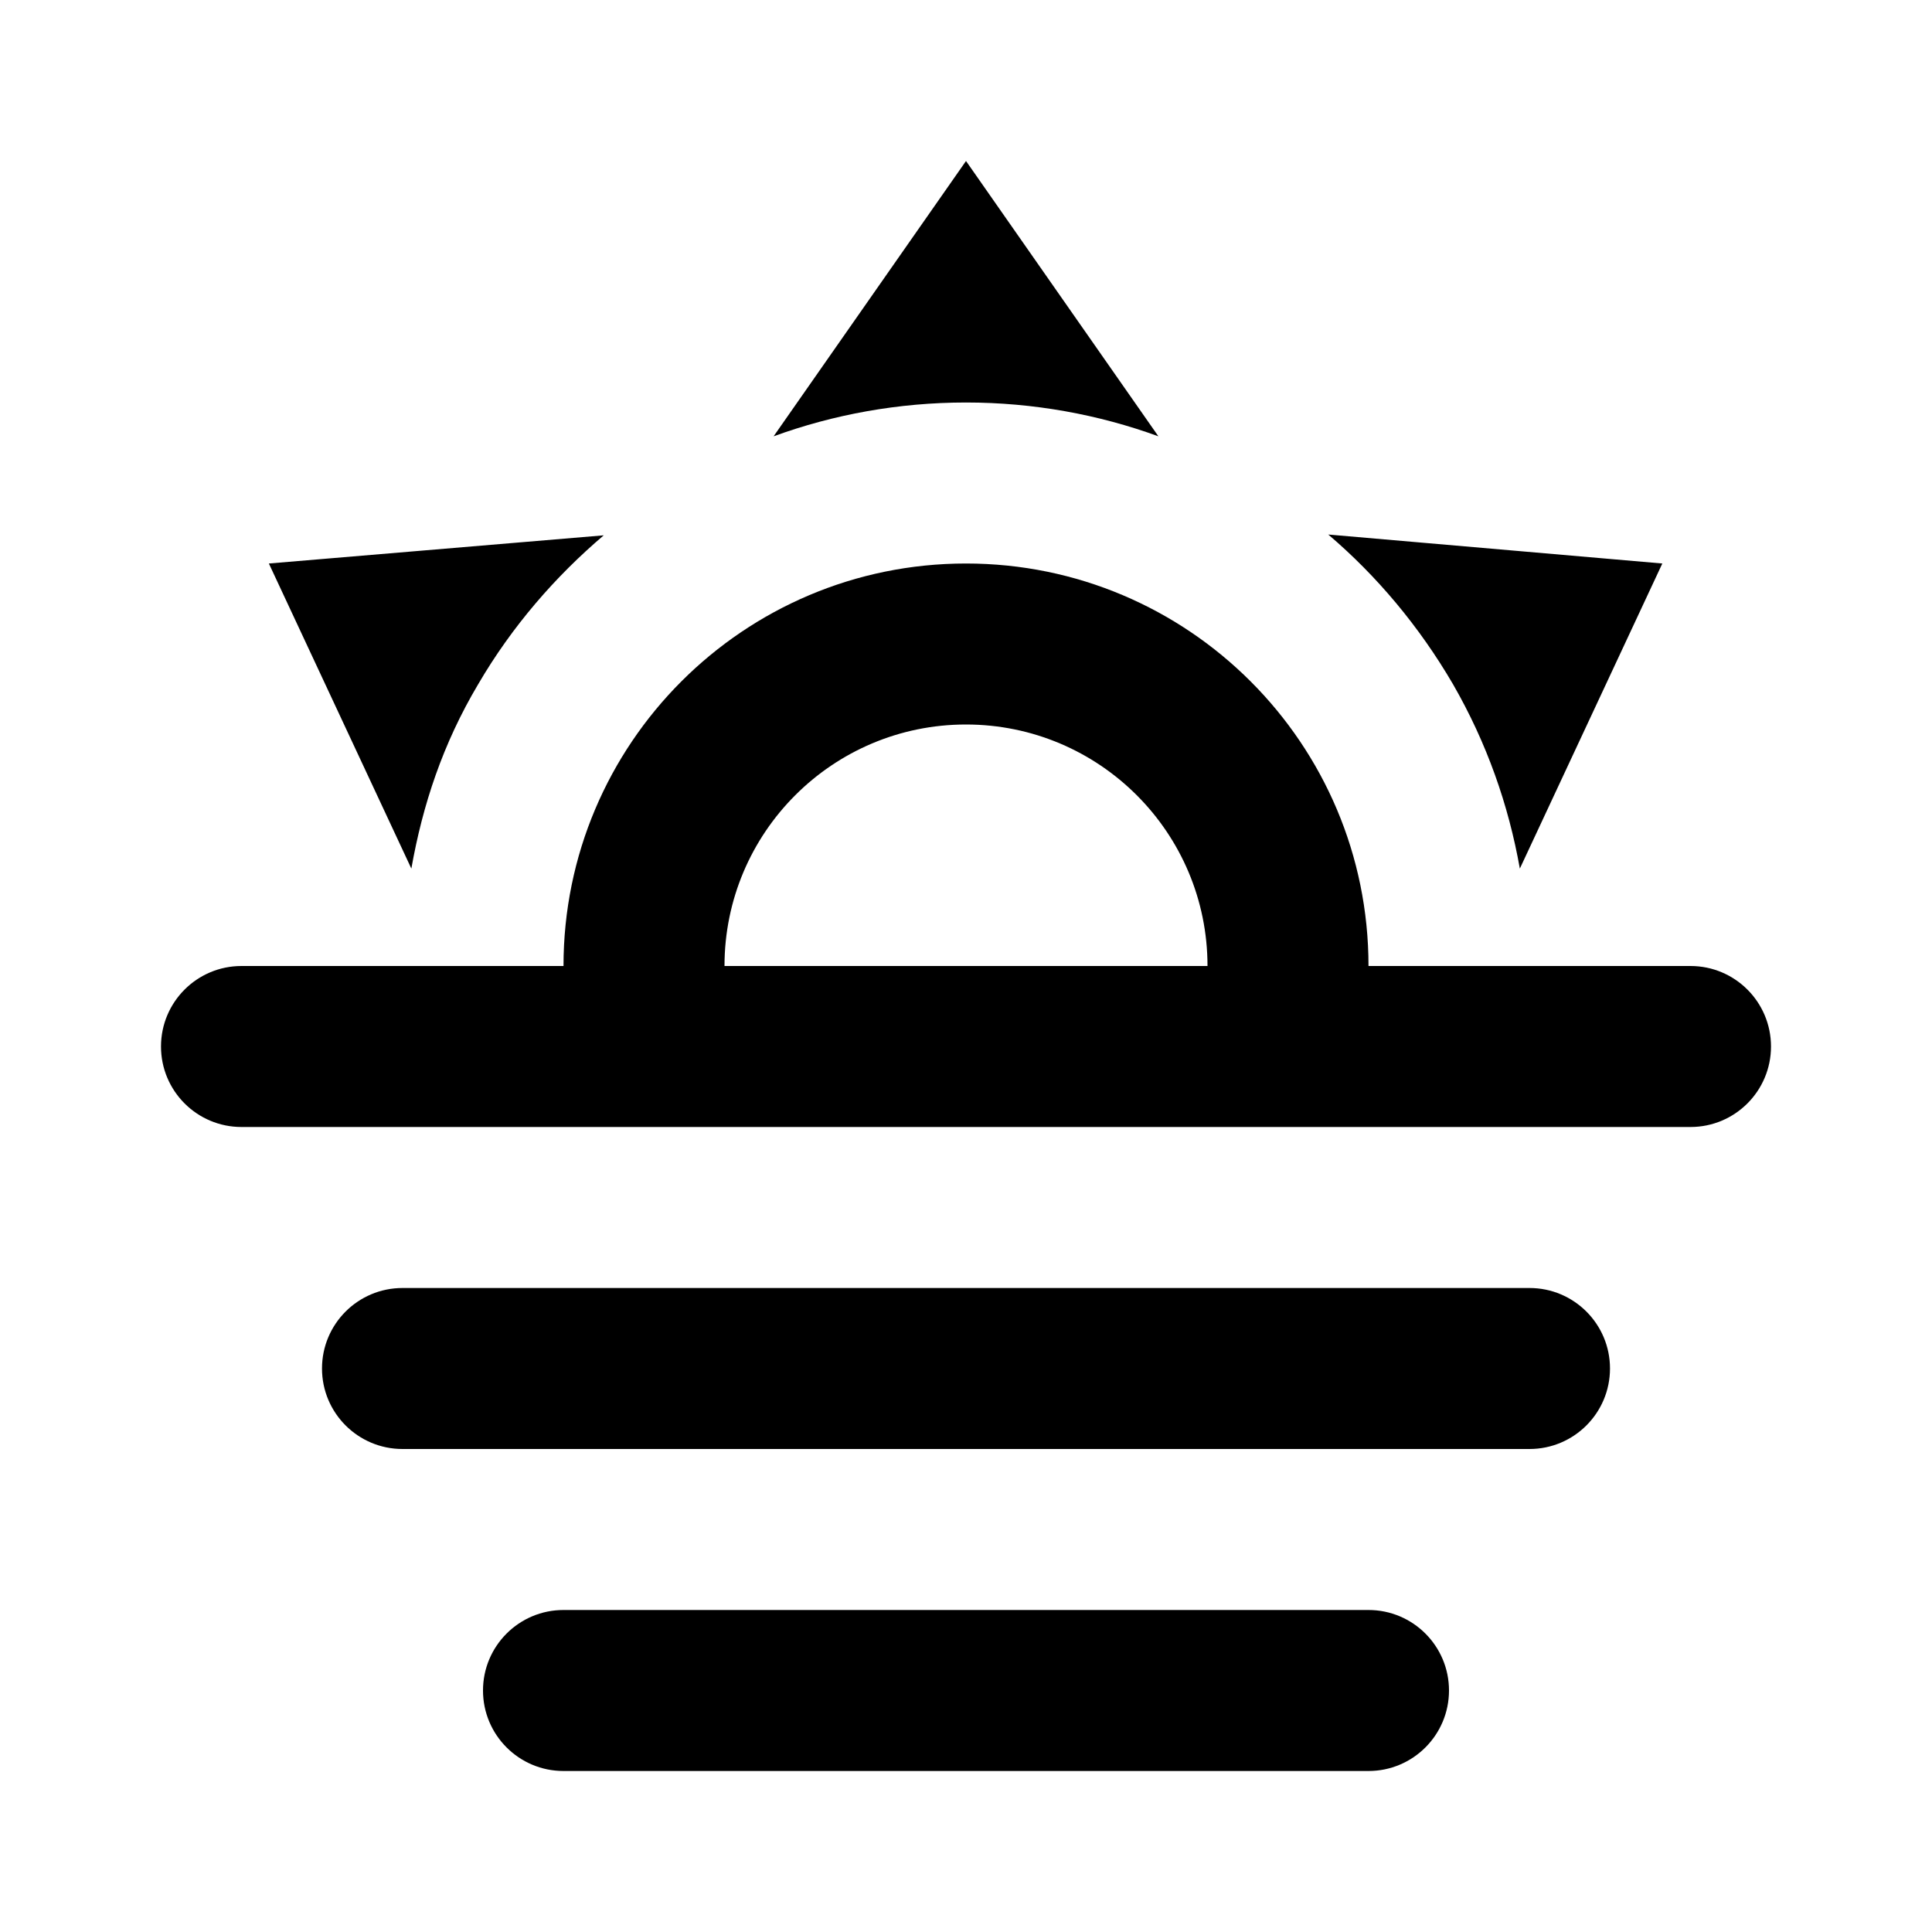
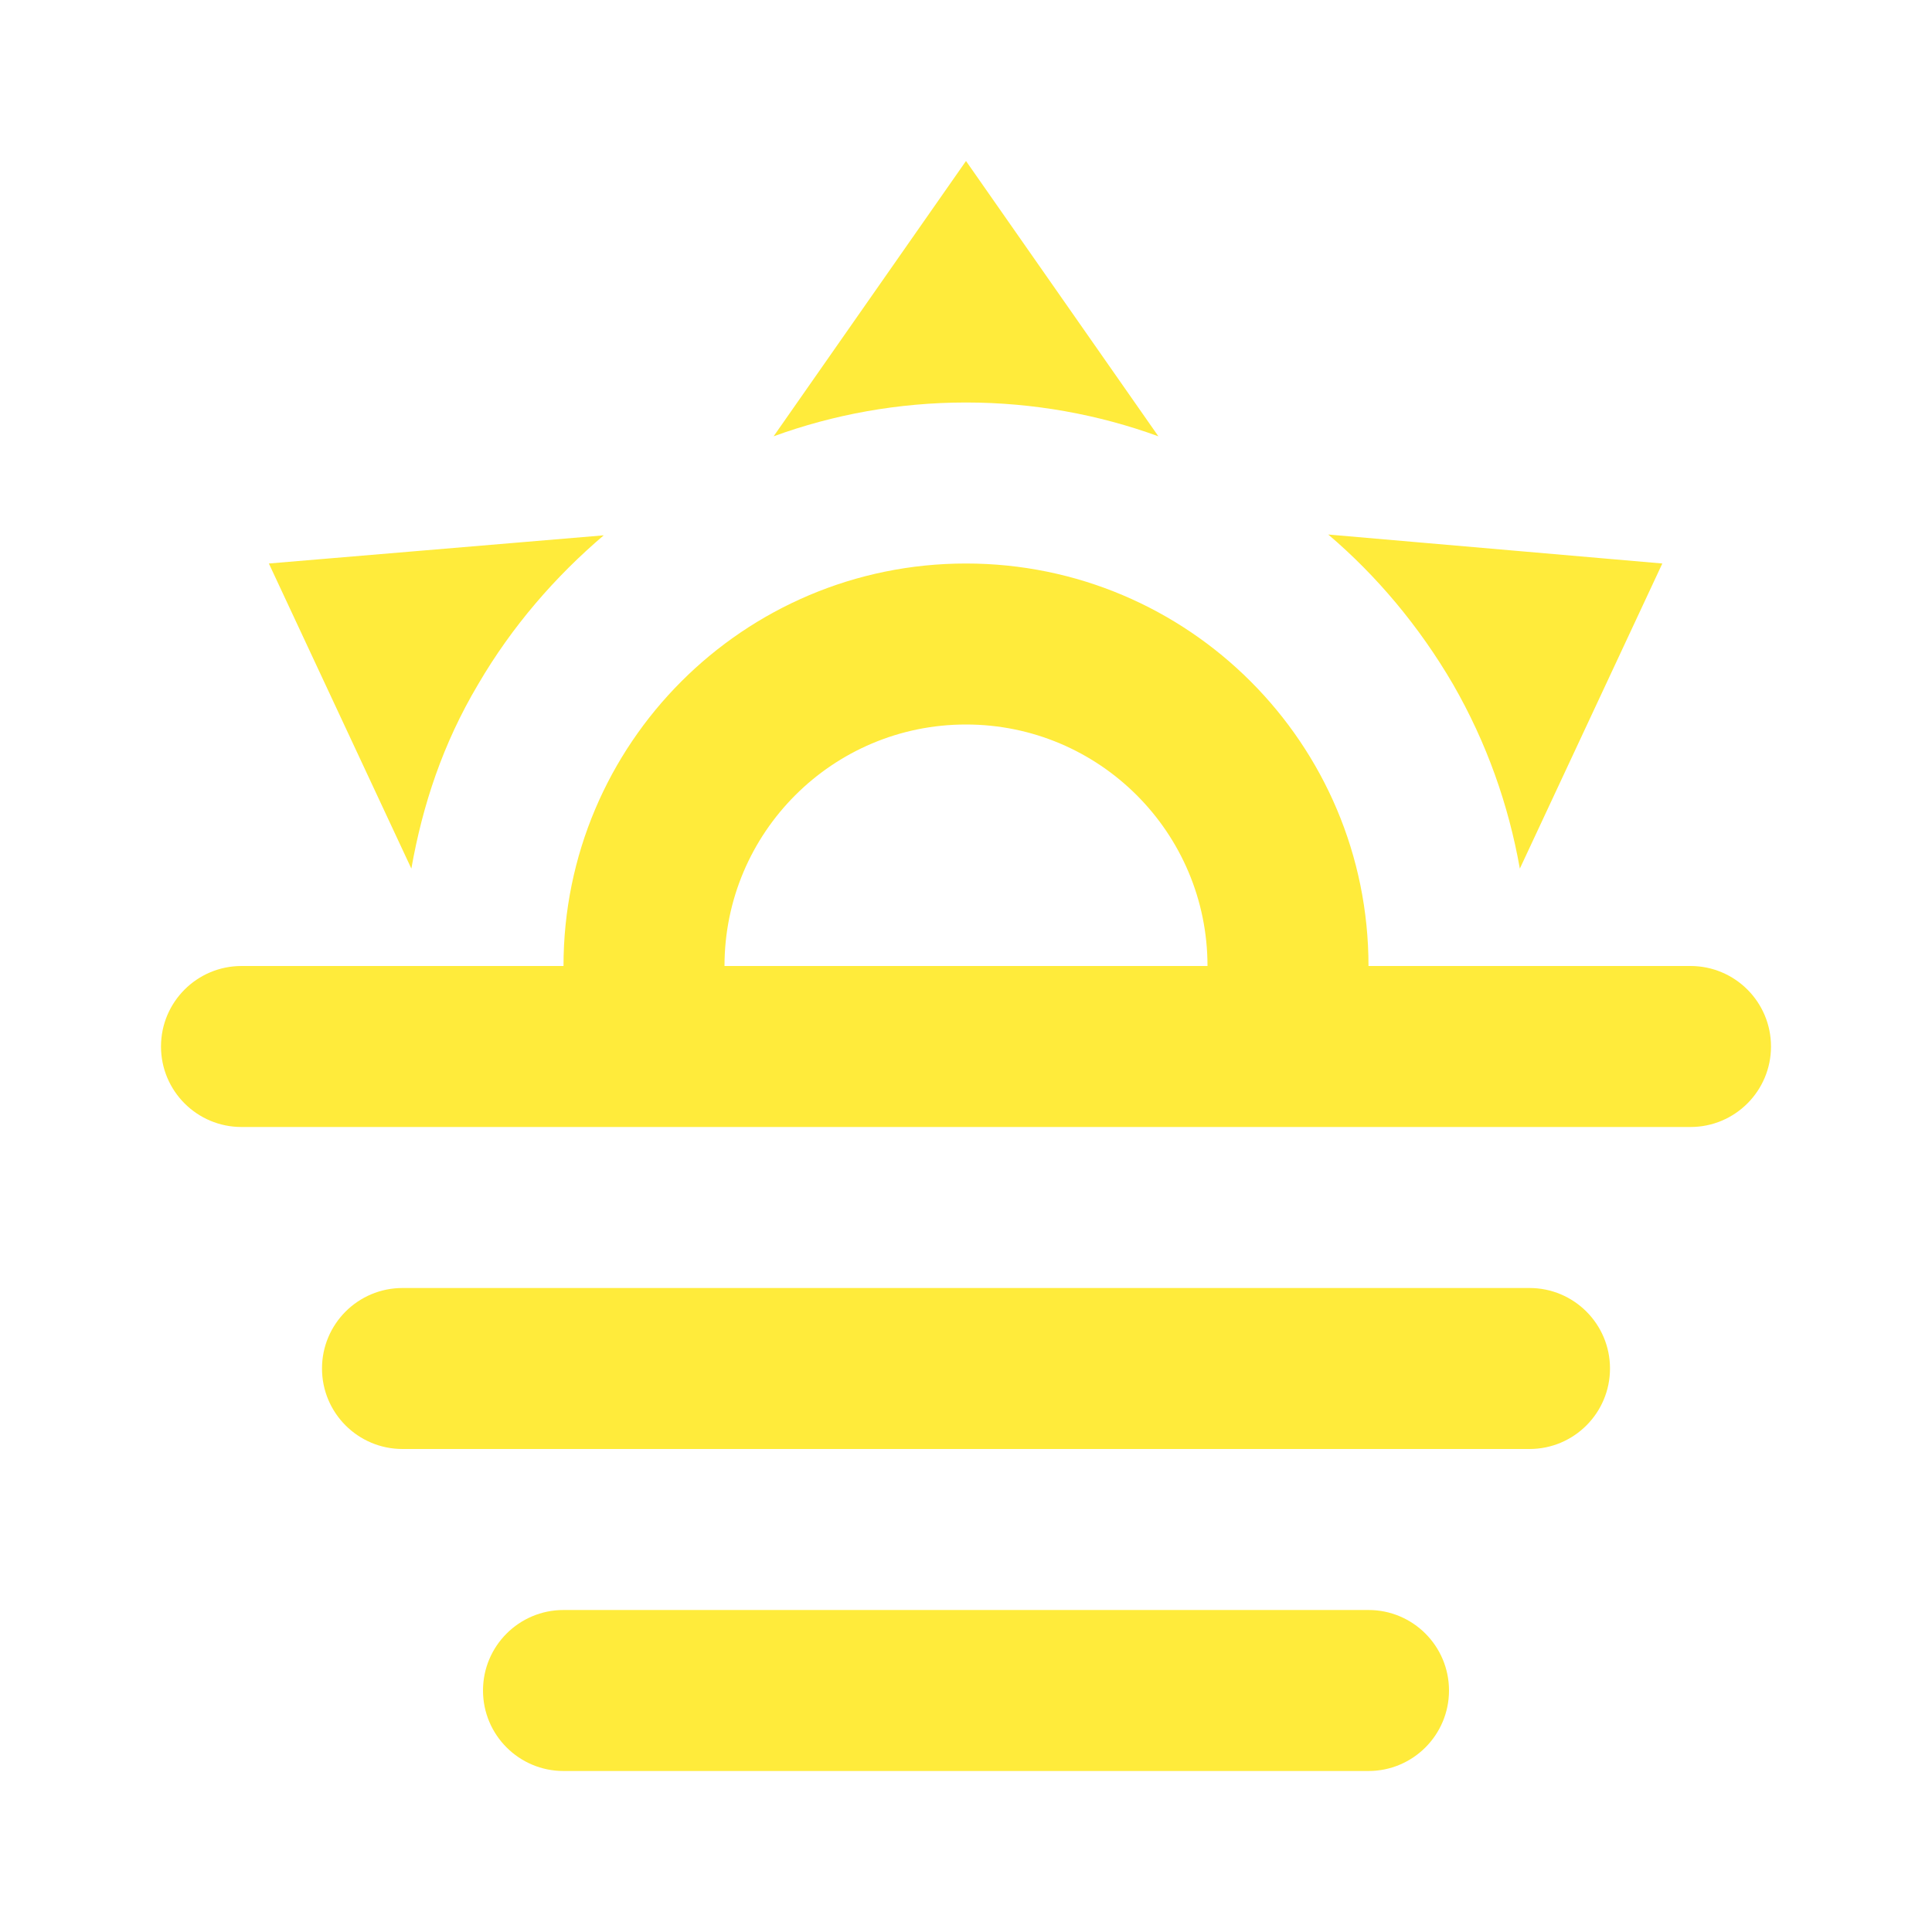
- <svg xmlns="http://www.w3.org/2000/svg" id="mdi-weather-sunset" viewBox="0 0 24 24" color="#FFEB3B">
+ <svg xmlns="http://www.w3.org/2000/svg" id="mdi-weather-sunset" viewBox="0 0 24 24" fill="#FFEB3B">
  <path d="M3,12H7A5,5 0 0,1 12,7A5,5 0 0,1 17,12H21A1,1 0 0,1 22,13A1,1 0 0,1 21,14H3A1,1 0 0,1 2,13A1,1 0 0,1 3,12M5,16H19A1,1 0 0,1 20,17A1,1 0 0,1 19,18H5A1,1 0 0,1 4,17A1,1 0 0,1 5,16M17,20A1,1 0 0,1 18,21A1,1 0 0,1 17,22H7A1,1 0 0,1 6,21A1,1 0 0,1 7,20H17M15,12A3,3 0 0,0 12,9A3,3 0 0,0 9,12H15M12,2L14.39,5.42C13.65,5.15 12.84,5 12,5C11.16,5 10.35,5.15 9.61,5.42L12,2M3.34,7L7.5,6.65C6.9,7.16 6.36,7.78 5.94,8.5C5.5,9.24 5.25,10 5.11,10.79L3.34,7M20.65,7L18.88,10.79C18.74,10 18.47,9.23 18.05,8.5C17.63,7.78 17.1,7.15 16.5,6.64L20.65,7Z" />
</svg>
